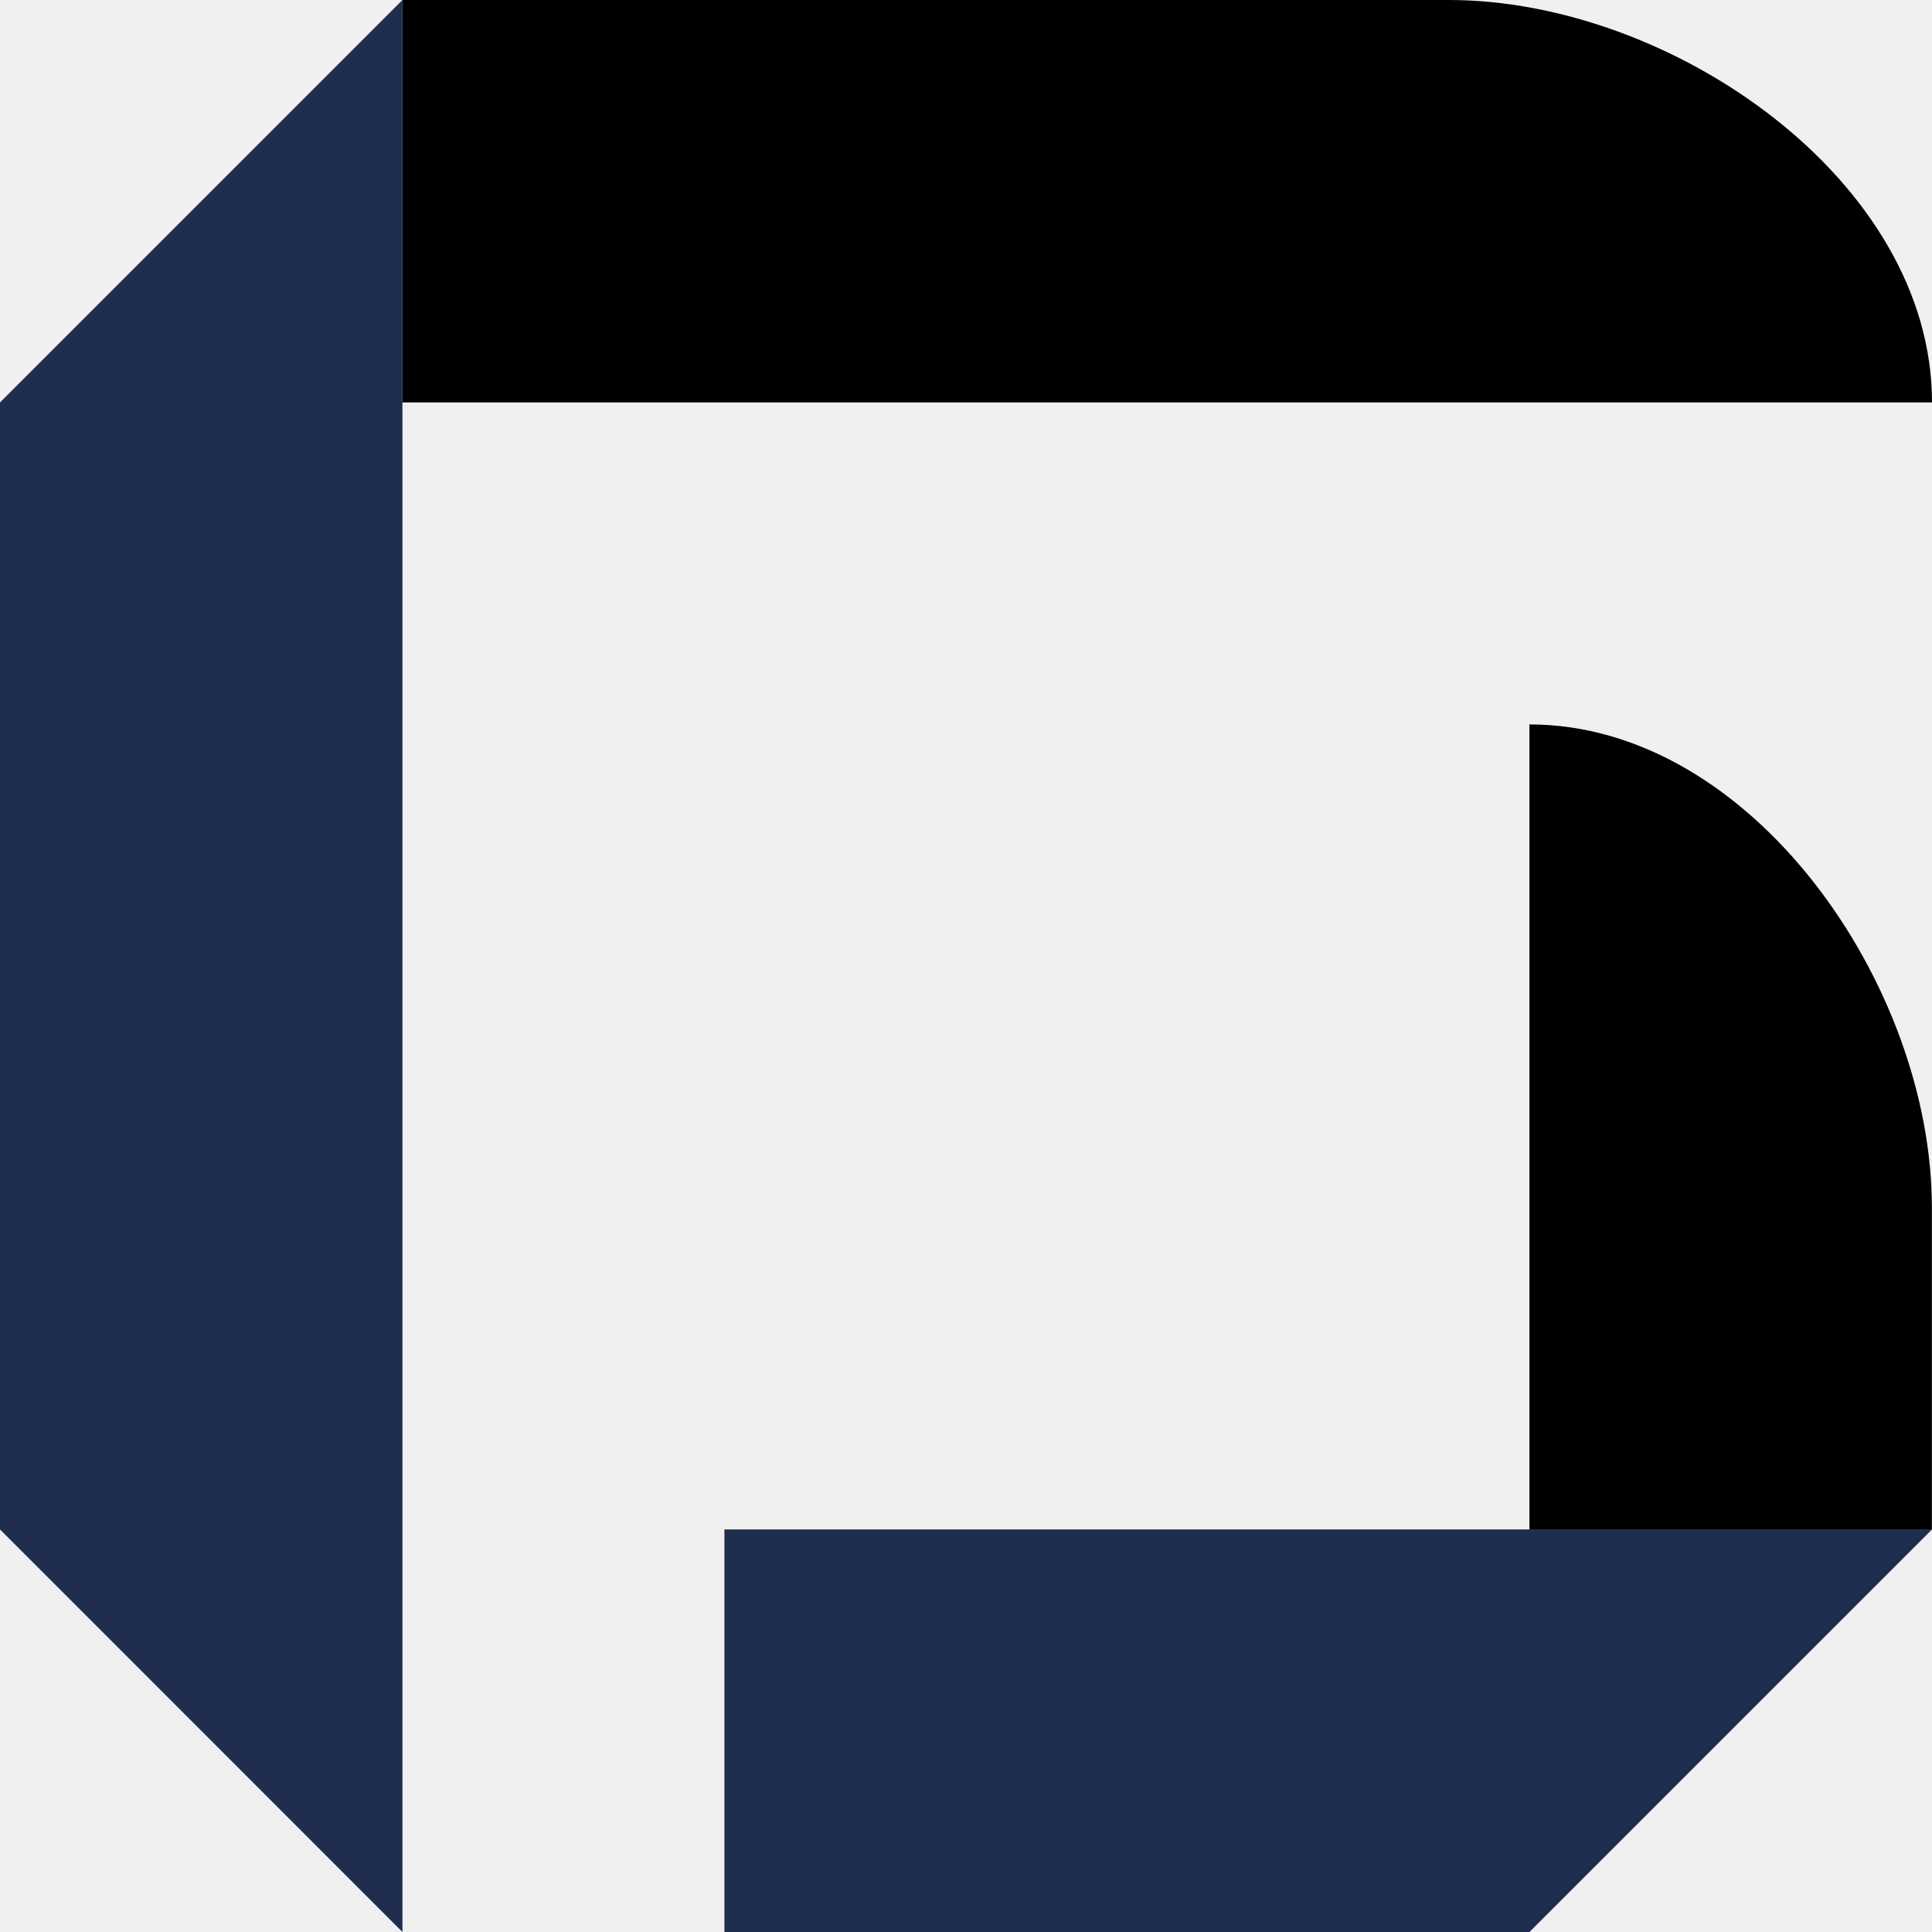
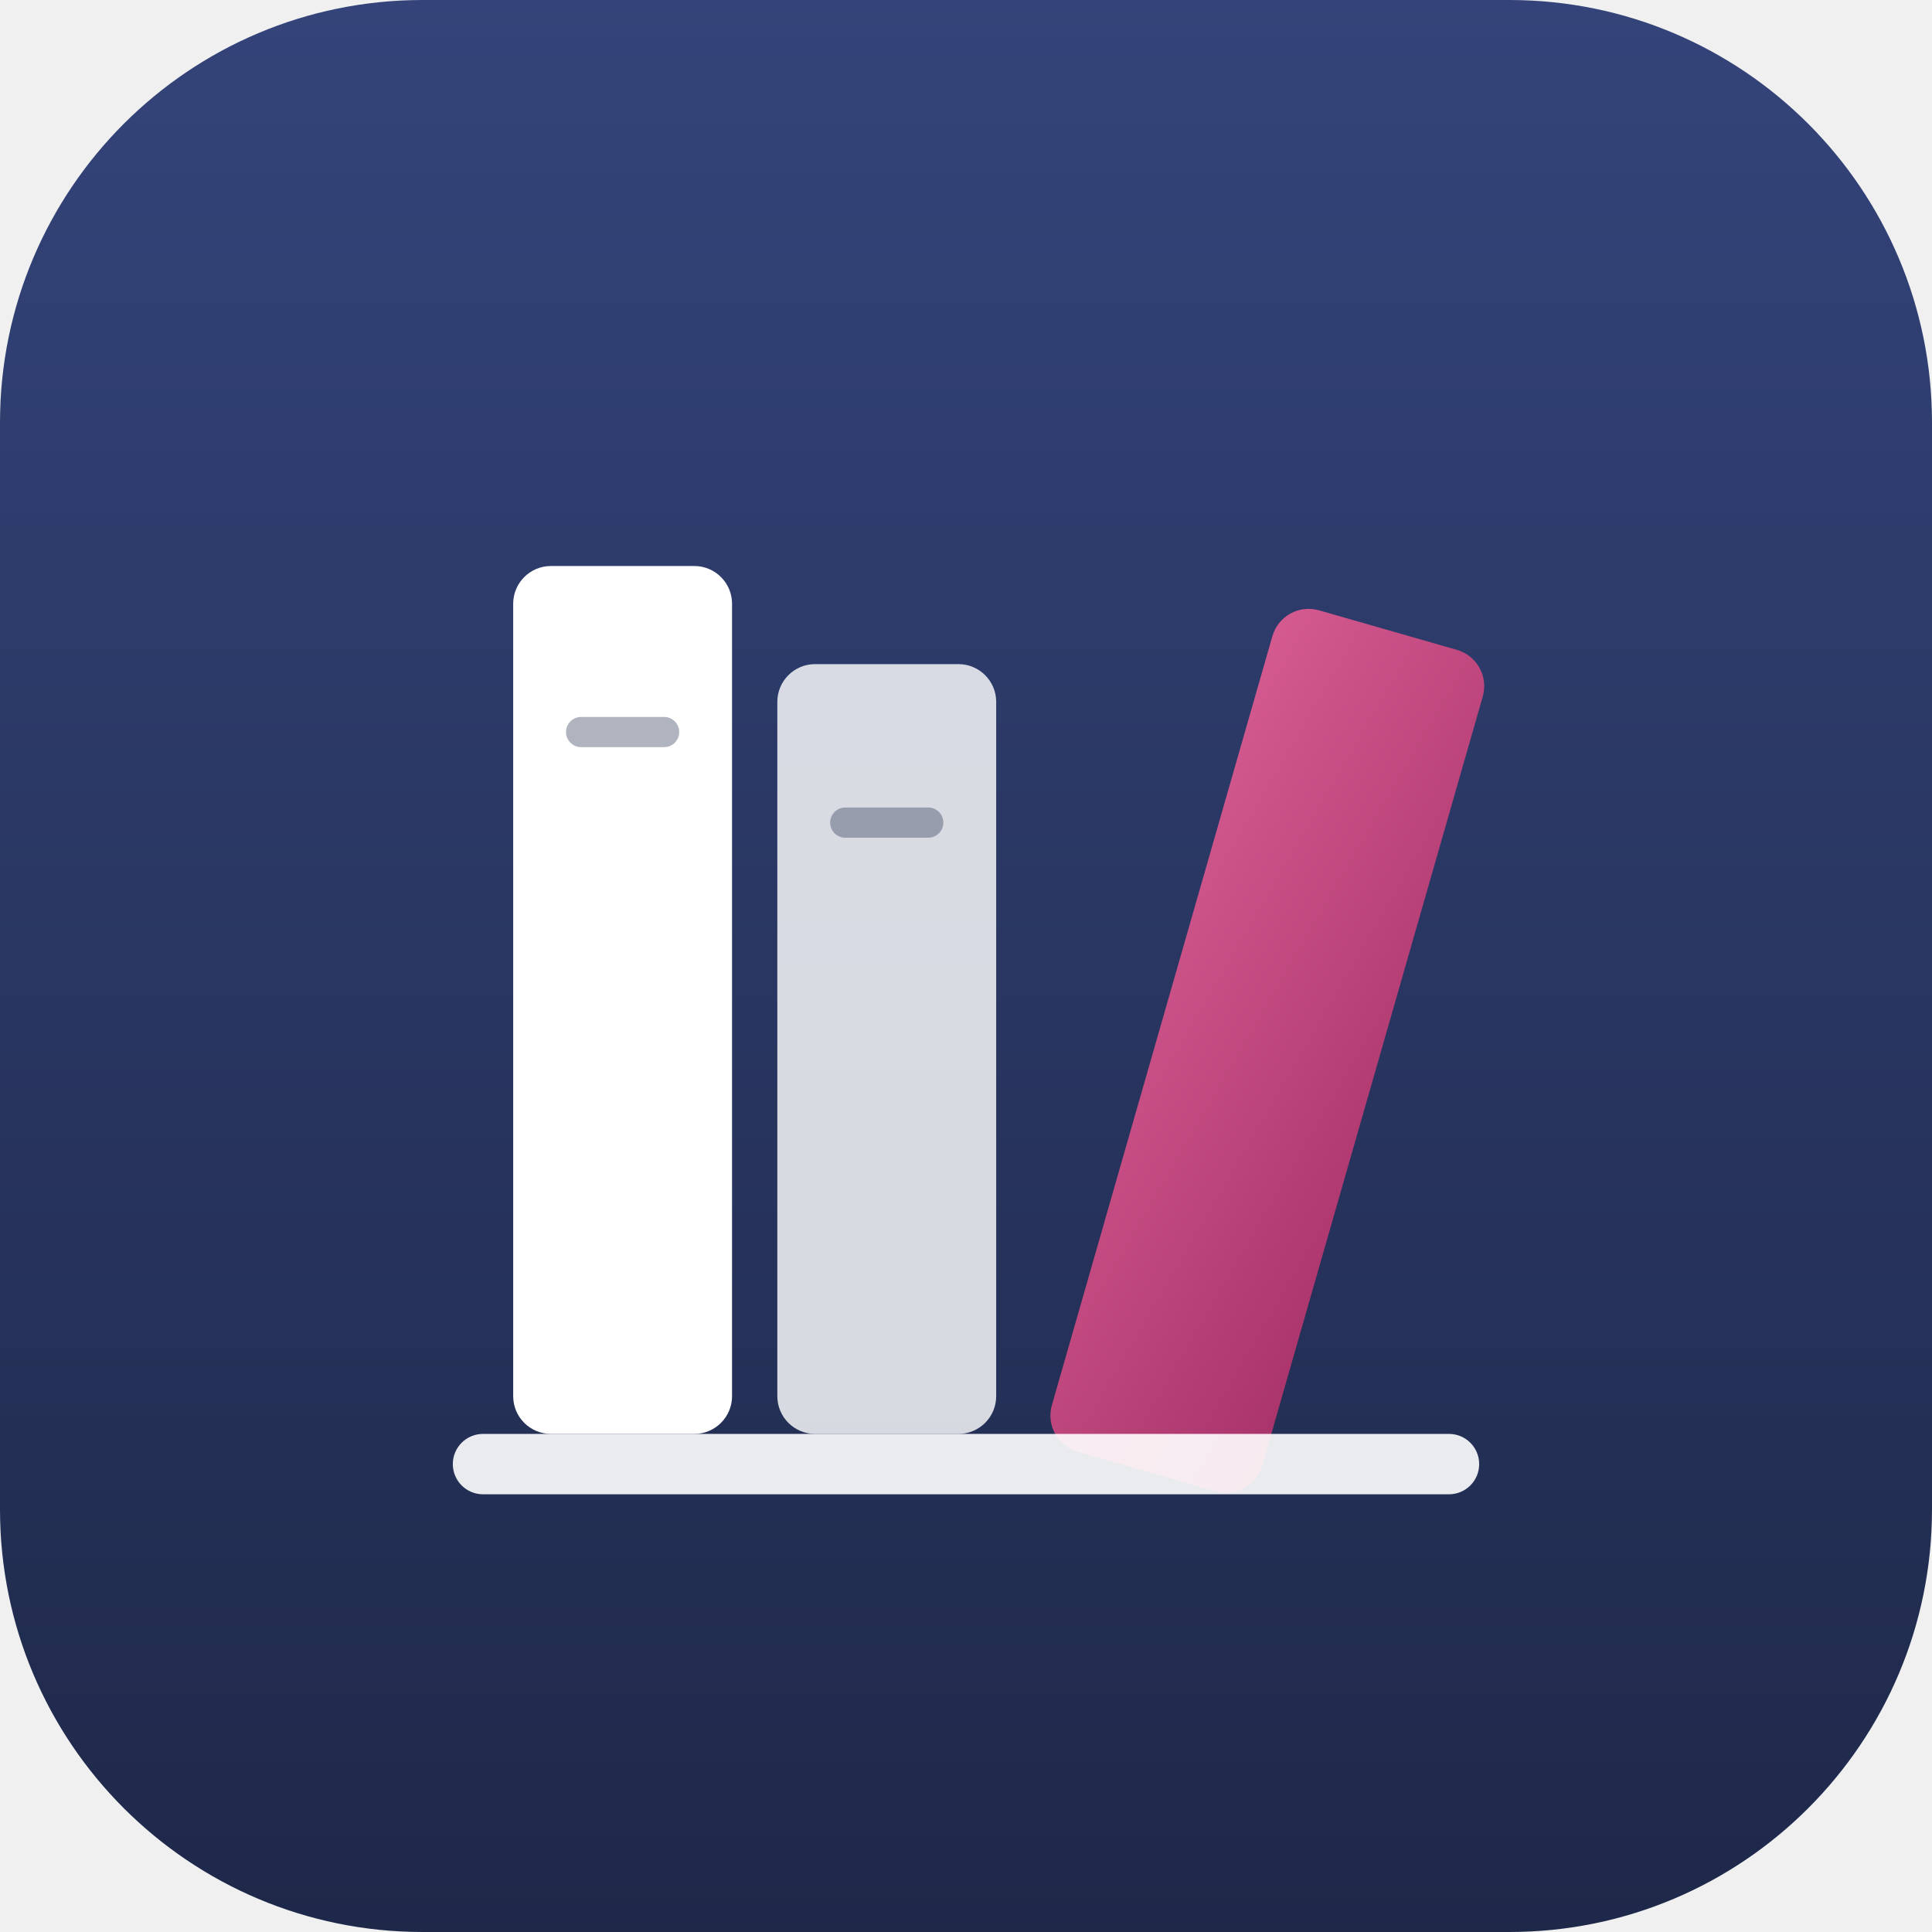
- <svg xmlns="http://www.w3.org/2000/svg" viewBox="0 0 156.31 156.31">
-   <style>.i{fill:#1f2d4f}@media (prefers-color-scheme:dark){.i{fill:#fff}.s{stop-color:oklch(0.6 0.153 345)}.h{stop-color:oklch(0.75 0.148 345)}}</style>
-   <g class="i">
-     <polygon points="32.56 0 32.56 156.31 0 123.74 0 32.56 32.56 0" />
-     <polygon points="156.31 123.74 58.61 123.74 58.61 156.31 123.74 156.31 156.31 123.74" />
-   </g>
+ <svg xmlns="http://www.w3.org/2000/svg" viewBox="0 0 512 512">
  <defs>
-     <linearGradient id="o" gradientUnits="userSpaceOnUse" x1="32.56" y1="0" x2="156.31" y2="0">
-       <stop offset="0" class="s" stop-color="oklch(0.52 0.136 345)" />
-       <stop offset=".32" class="h" stop-color="oklch(0.6 0.153 345)" />
+     <linearGradient id="g" x1="0" y1="0" x2="0" y2="1">
+       <stop offset="0" stop-color="#34447A" />
+       <stop offset="1" stop-color="#1E2849" />
    </linearGradient>
-     <linearGradient id="r" gradientUnits="userSpaceOnUse" x1="0" y1="123.74" x2="0" y2="58.61">
-       <stop offset="0" class="s" stop-color="oklch(0.52 0.136 345)" />
-       <stop offset=".45" class="h" stop-color="oklch(0.6 0.153 345)" />
+     <linearGradient id="m" x1="0" y1="0" x2="1" y2="1">
+       <stop offset="0" stop-color="#D45A8F" />
+       <stop offset="1" stop-color="#A8336A" />
    </linearGradient>
  </defs>
-   <g fill="url(#o)">
-     <path d="M156.31,32.56H32.56V0h84.67c17.98,0,39.08,14.58,39.08,32.56Z" />
-   </g>
-   <g fill="url(#r)">
-     <path d="M123.74,58.61v65.13h32.56v-26.05c0-17.98-14.58-39.08-32.56-39.08Z" />
-   </g>
+   <rect width="512" height="512" rx="112" fill="url(#g)" />
+   <rect x="136" y="150" width="58" height="230" rx="10" fill="#fff" />
+   <rect x="206" y="176" width="58" height="204" rx="10" fill="#fff" opacity=".82" />
+   <rect x="276" y="150" width="58" height="232" rx="10" fill="url(#m)" transform="rotate(16 276 382)" />
+   <rect x="120" y="380" width="272" height="16" rx="8" fill="#fff" opacity=".9" />
+   <rect x="150" y="190" width="30" height="8" rx="4" fill="#1E2849" opacity=".35" />
+   <rect x="220" y="214" width="30" height="8" rx="4" fill="#1E2849" opacity=".35" />
</svg>
